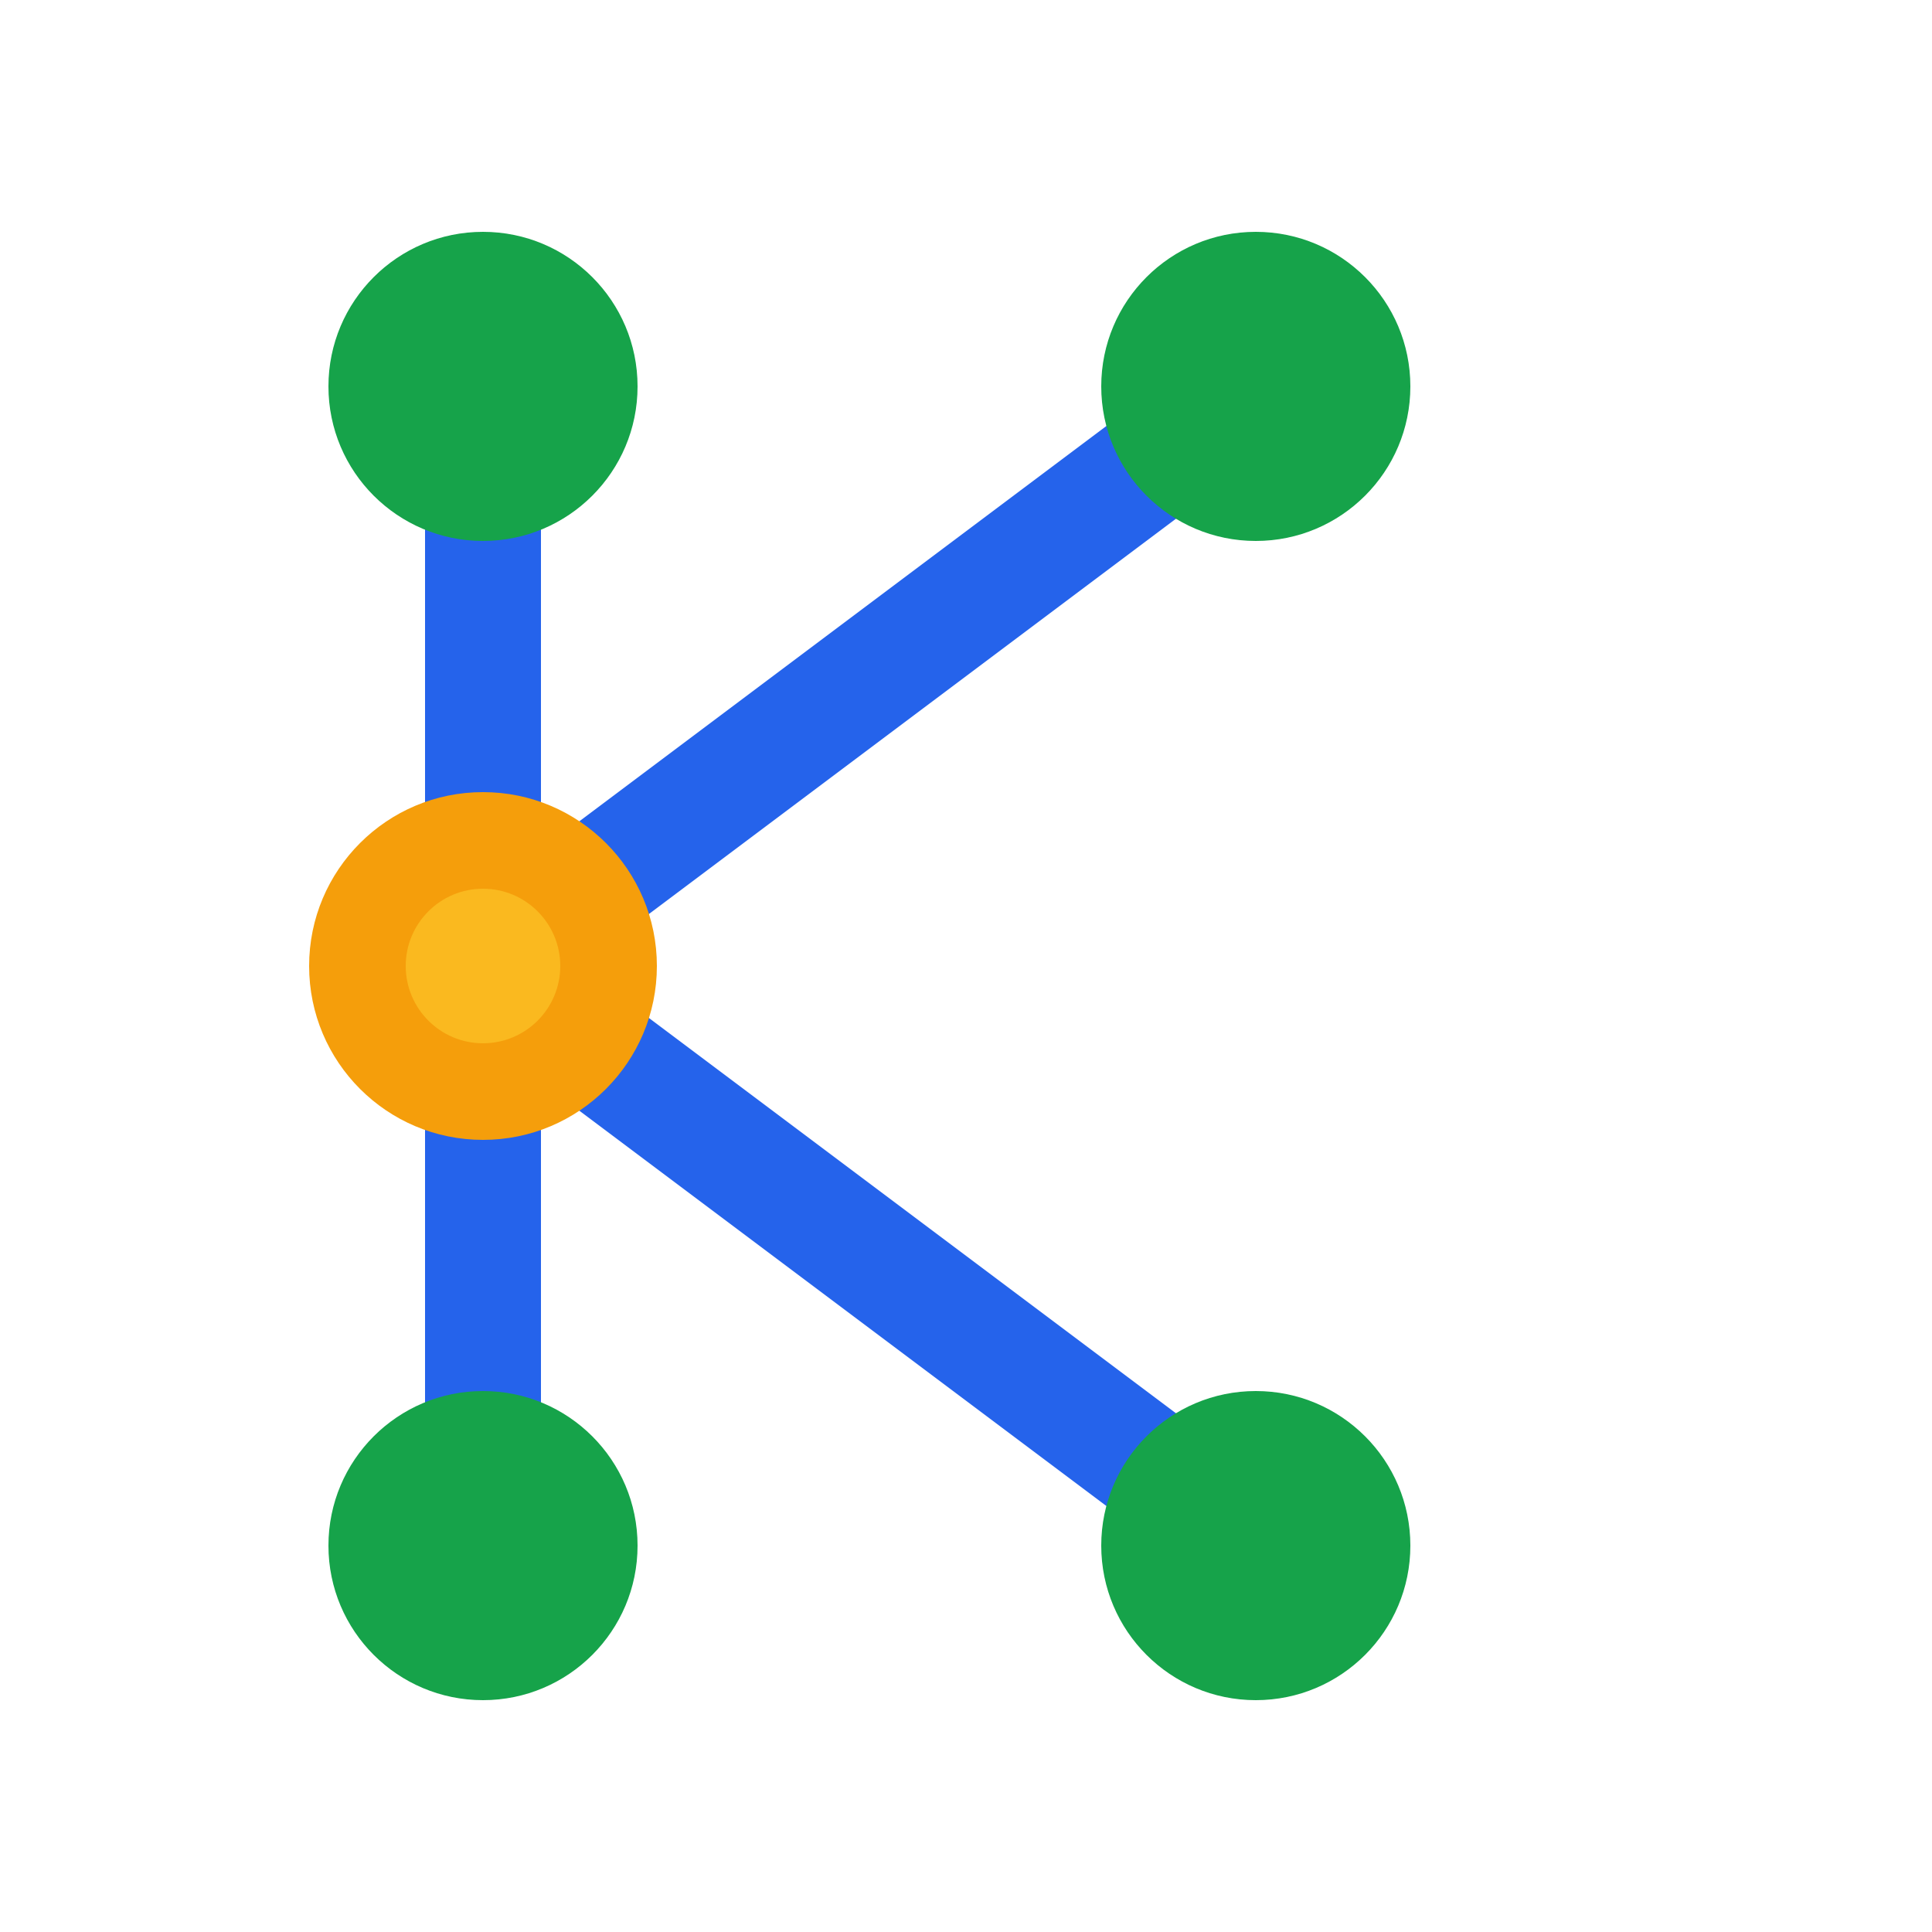
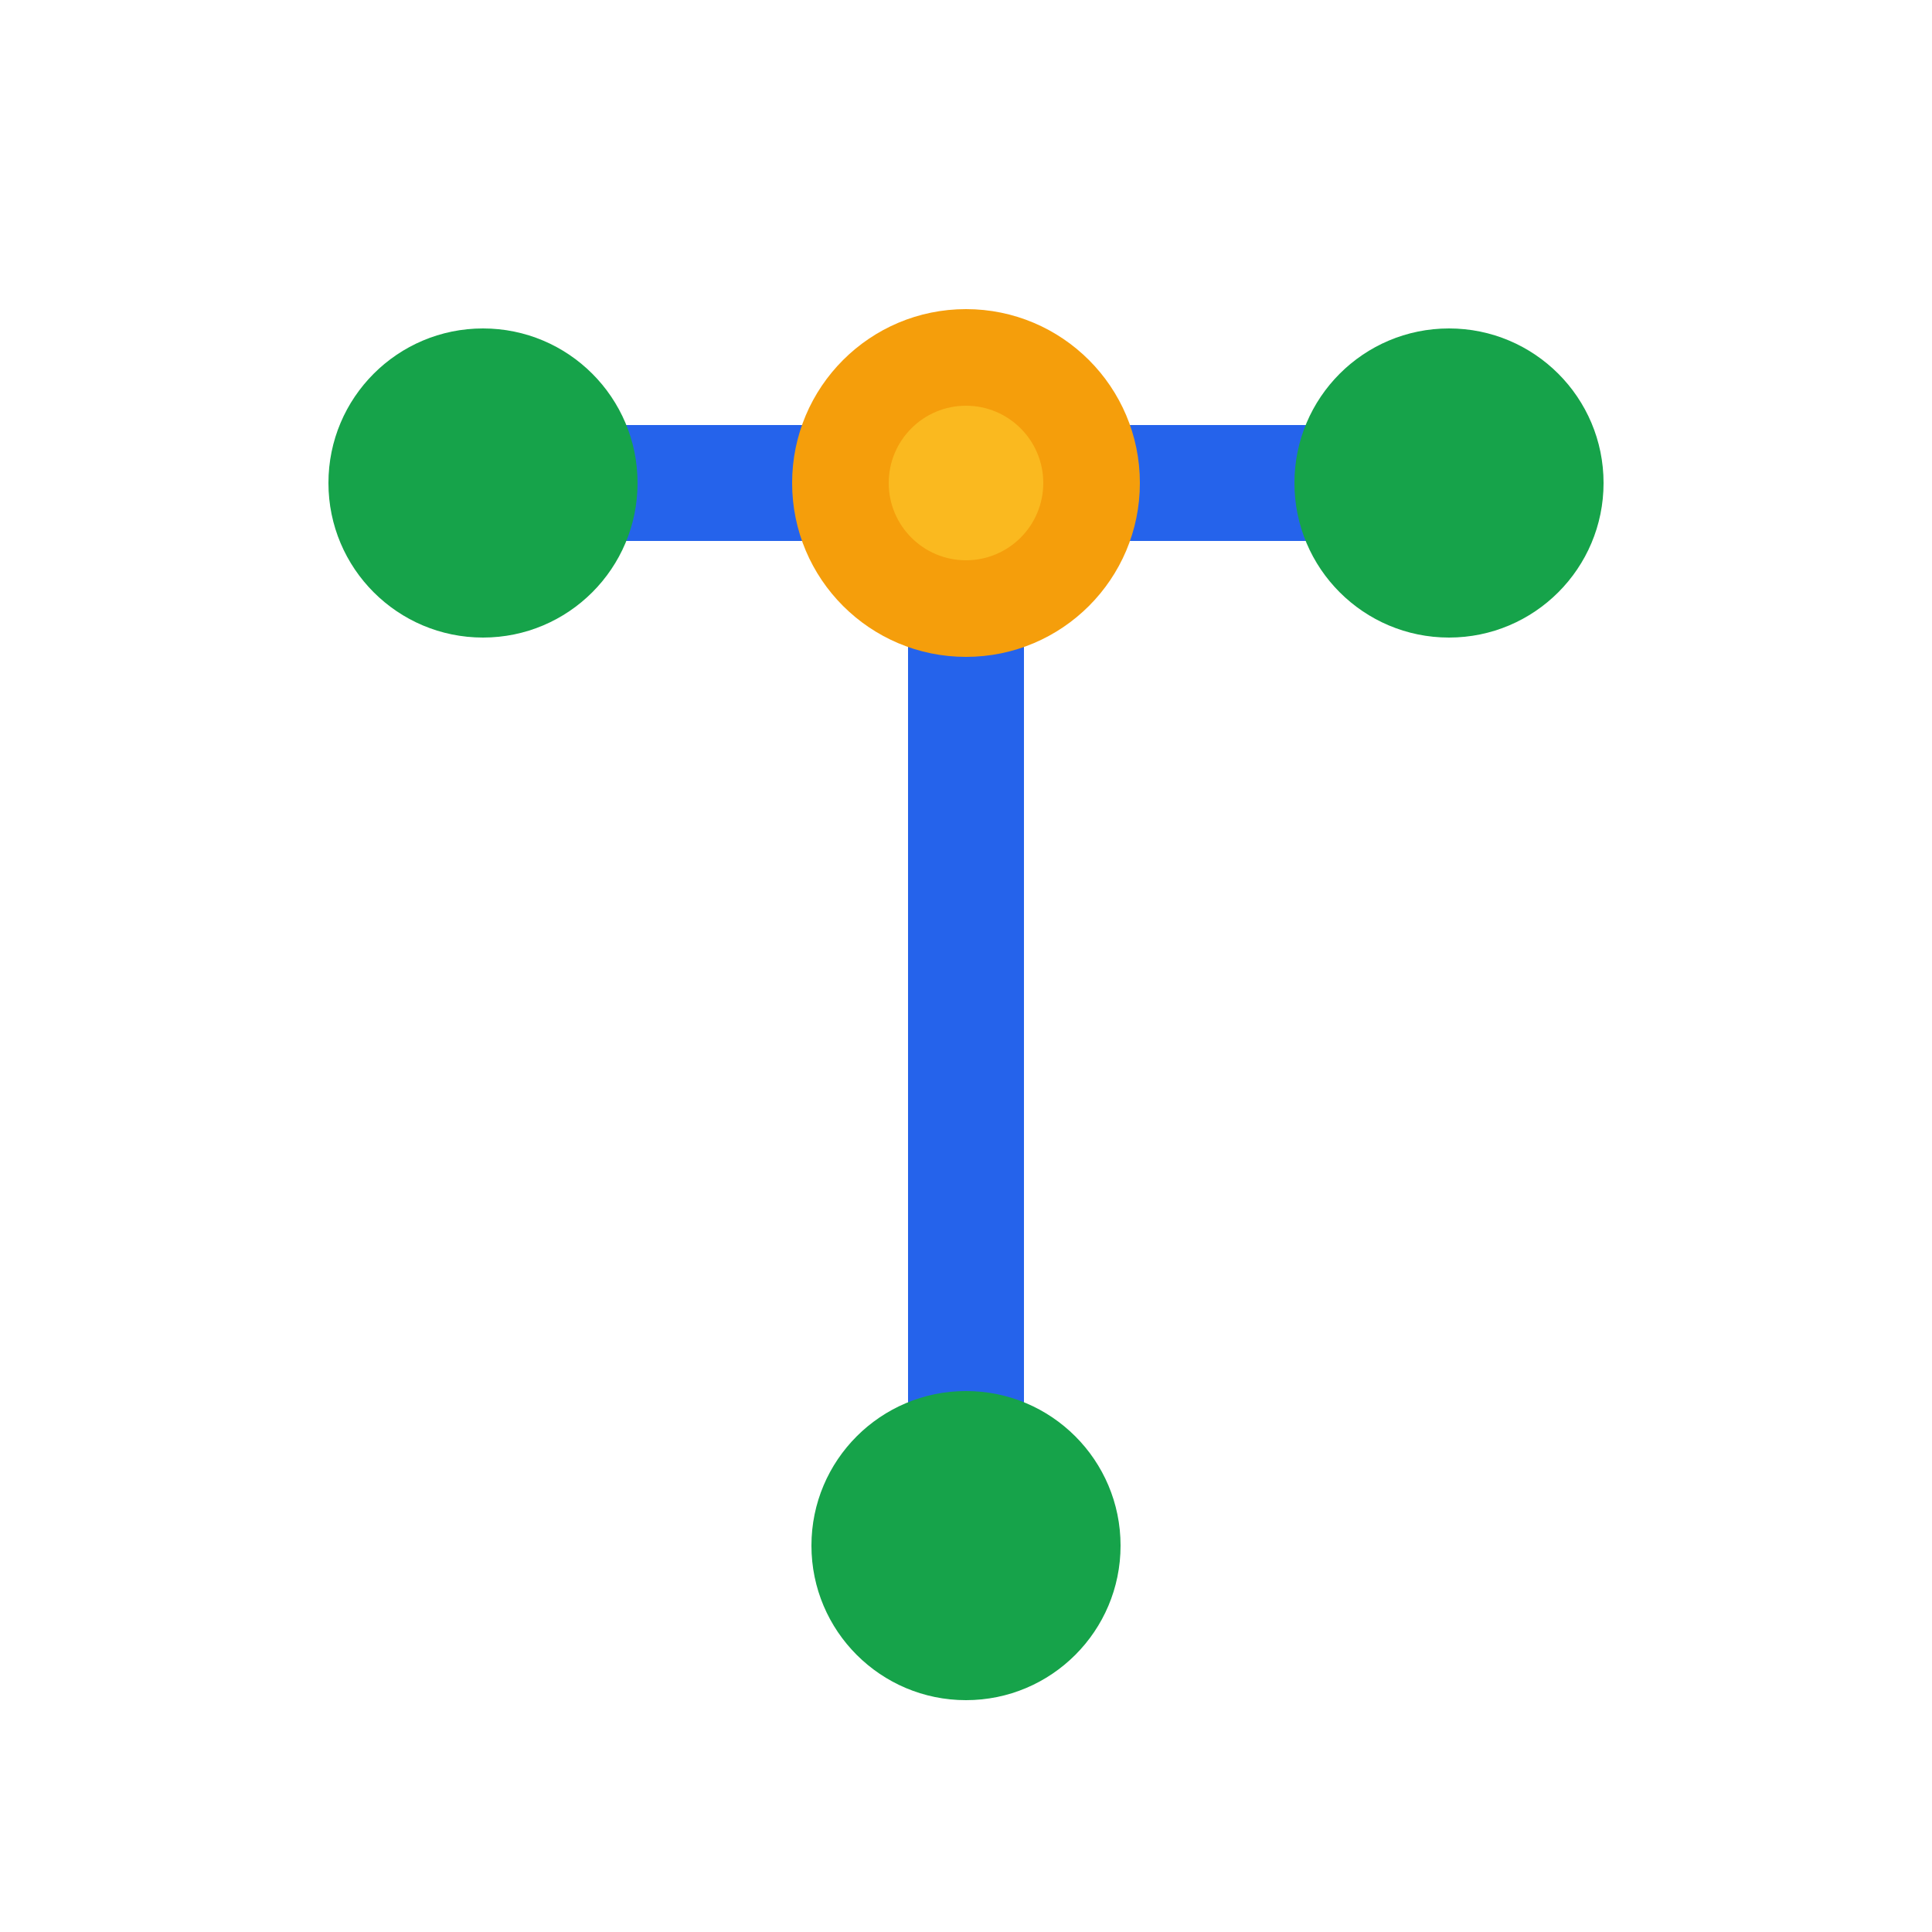
<svg xmlns="http://www.w3.org/2000/svg" viewBox="0 0 100 100">
-   <line x1="25" y1="20" x2="25" y2="80" stroke="#2563eb" stroke-width="6" stroke-linecap="round" />
-   <line x1="25" y1="50" x2="65" y2="20" stroke="#2563eb" stroke-width="6" stroke-linecap="round" />
-   <line x1="25" y1="50" x2="65" y2="80" stroke="#2563eb" stroke-width="6" stroke-linecap="round" />
-   <circle cx="25" cy="20" r="8" fill="#16a34a" />
-   <circle cx="25" cy="80" r="8" fill="#16a34a" />
-   <circle cx="65" cy="20" r="8" fill="#16a34a" />
-   <circle cx="65" cy="80" r="8" fill="#16a34a" />
-   <circle cx="25" cy="50" r="9" fill="#f59e0b" />
-   <circle cx="25" cy="50" r="4" fill="#fbbf24" opacity="0.8" />
+   <line x1="25" y1="25" x2="75" y2="25" stroke="#2563eb" stroke-width="6" stroke-linecap="round" />
+   <line x1="50" y1="25" x2="50" y2="80" stroke="#2563eb" stroke-width="6" stroke-linecap="round" />
+   <circle cx="25" cy="25" r="8" fill="#16a34a" />
+   <circle cx="75" cy="25" r="8" fill="#16a34a" />
+   <circle cx="50" cy="80" r="8" fill="#16a34a" />
+   <circle cx="50" cy="25" r="9" fill="#f59e0b" />
+   <circle cx="50" cy="25" r="4" fill="#fbbf24" opacity="0.8" />
</svg>
